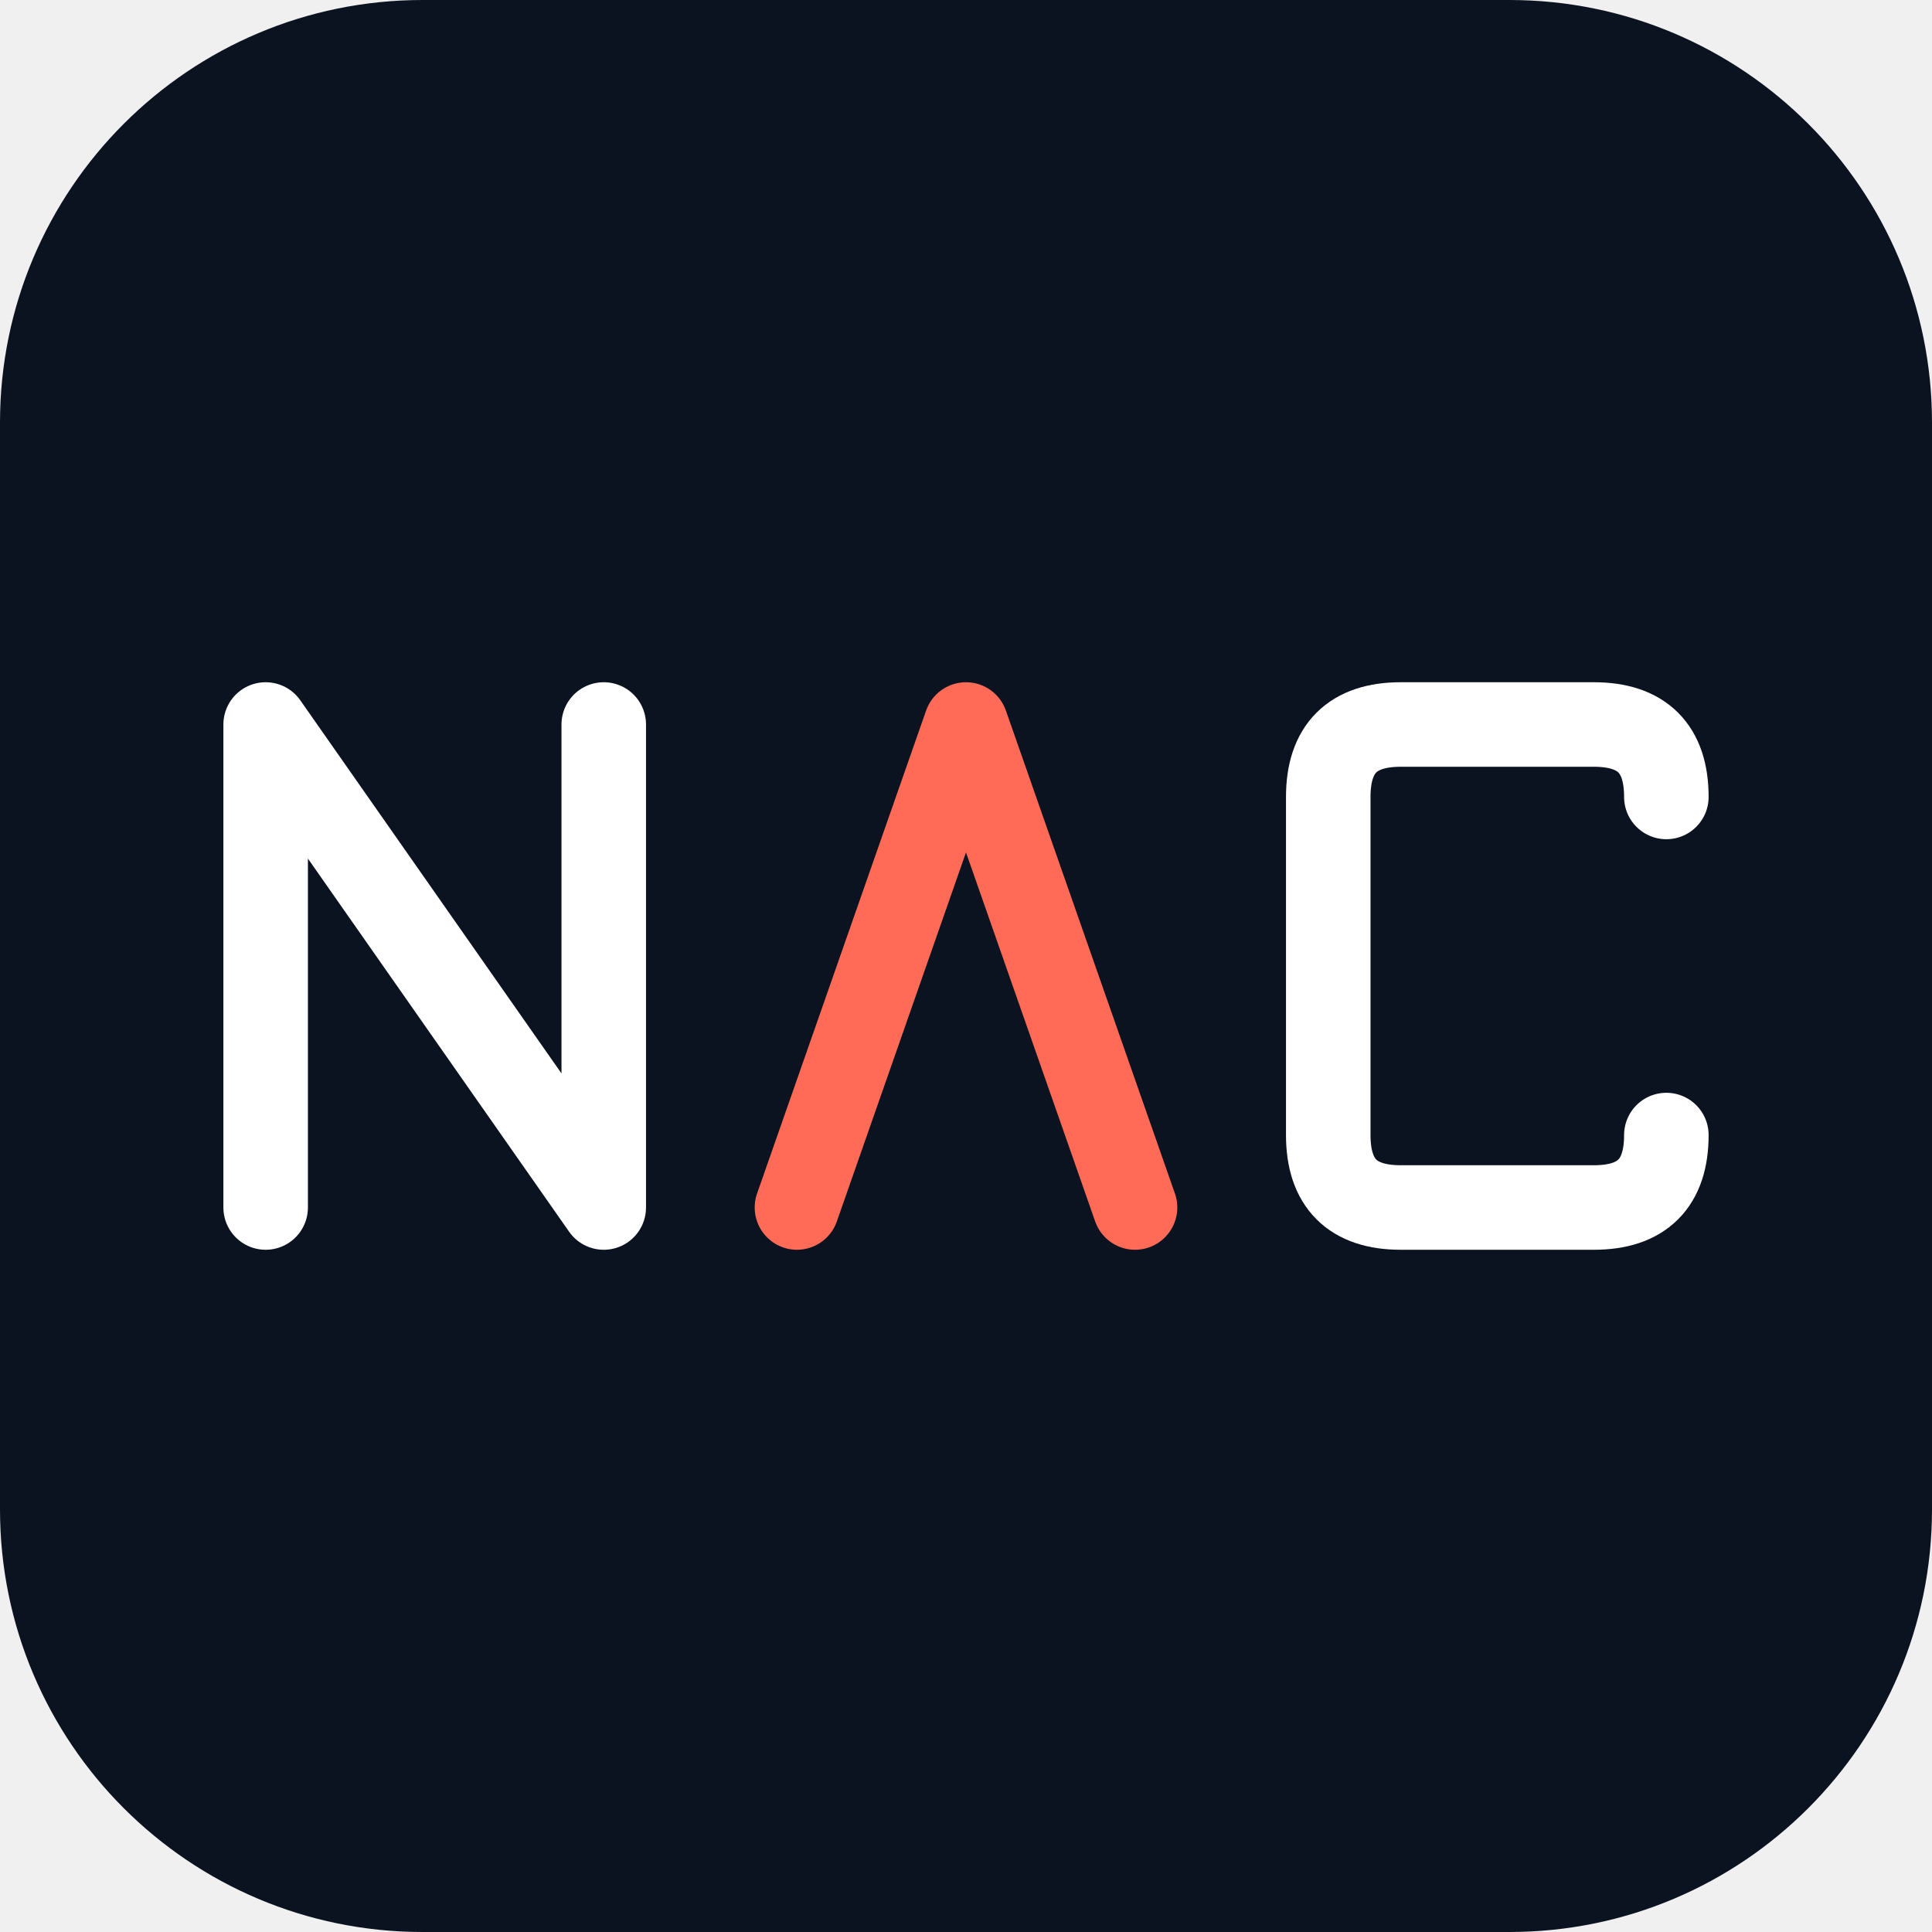
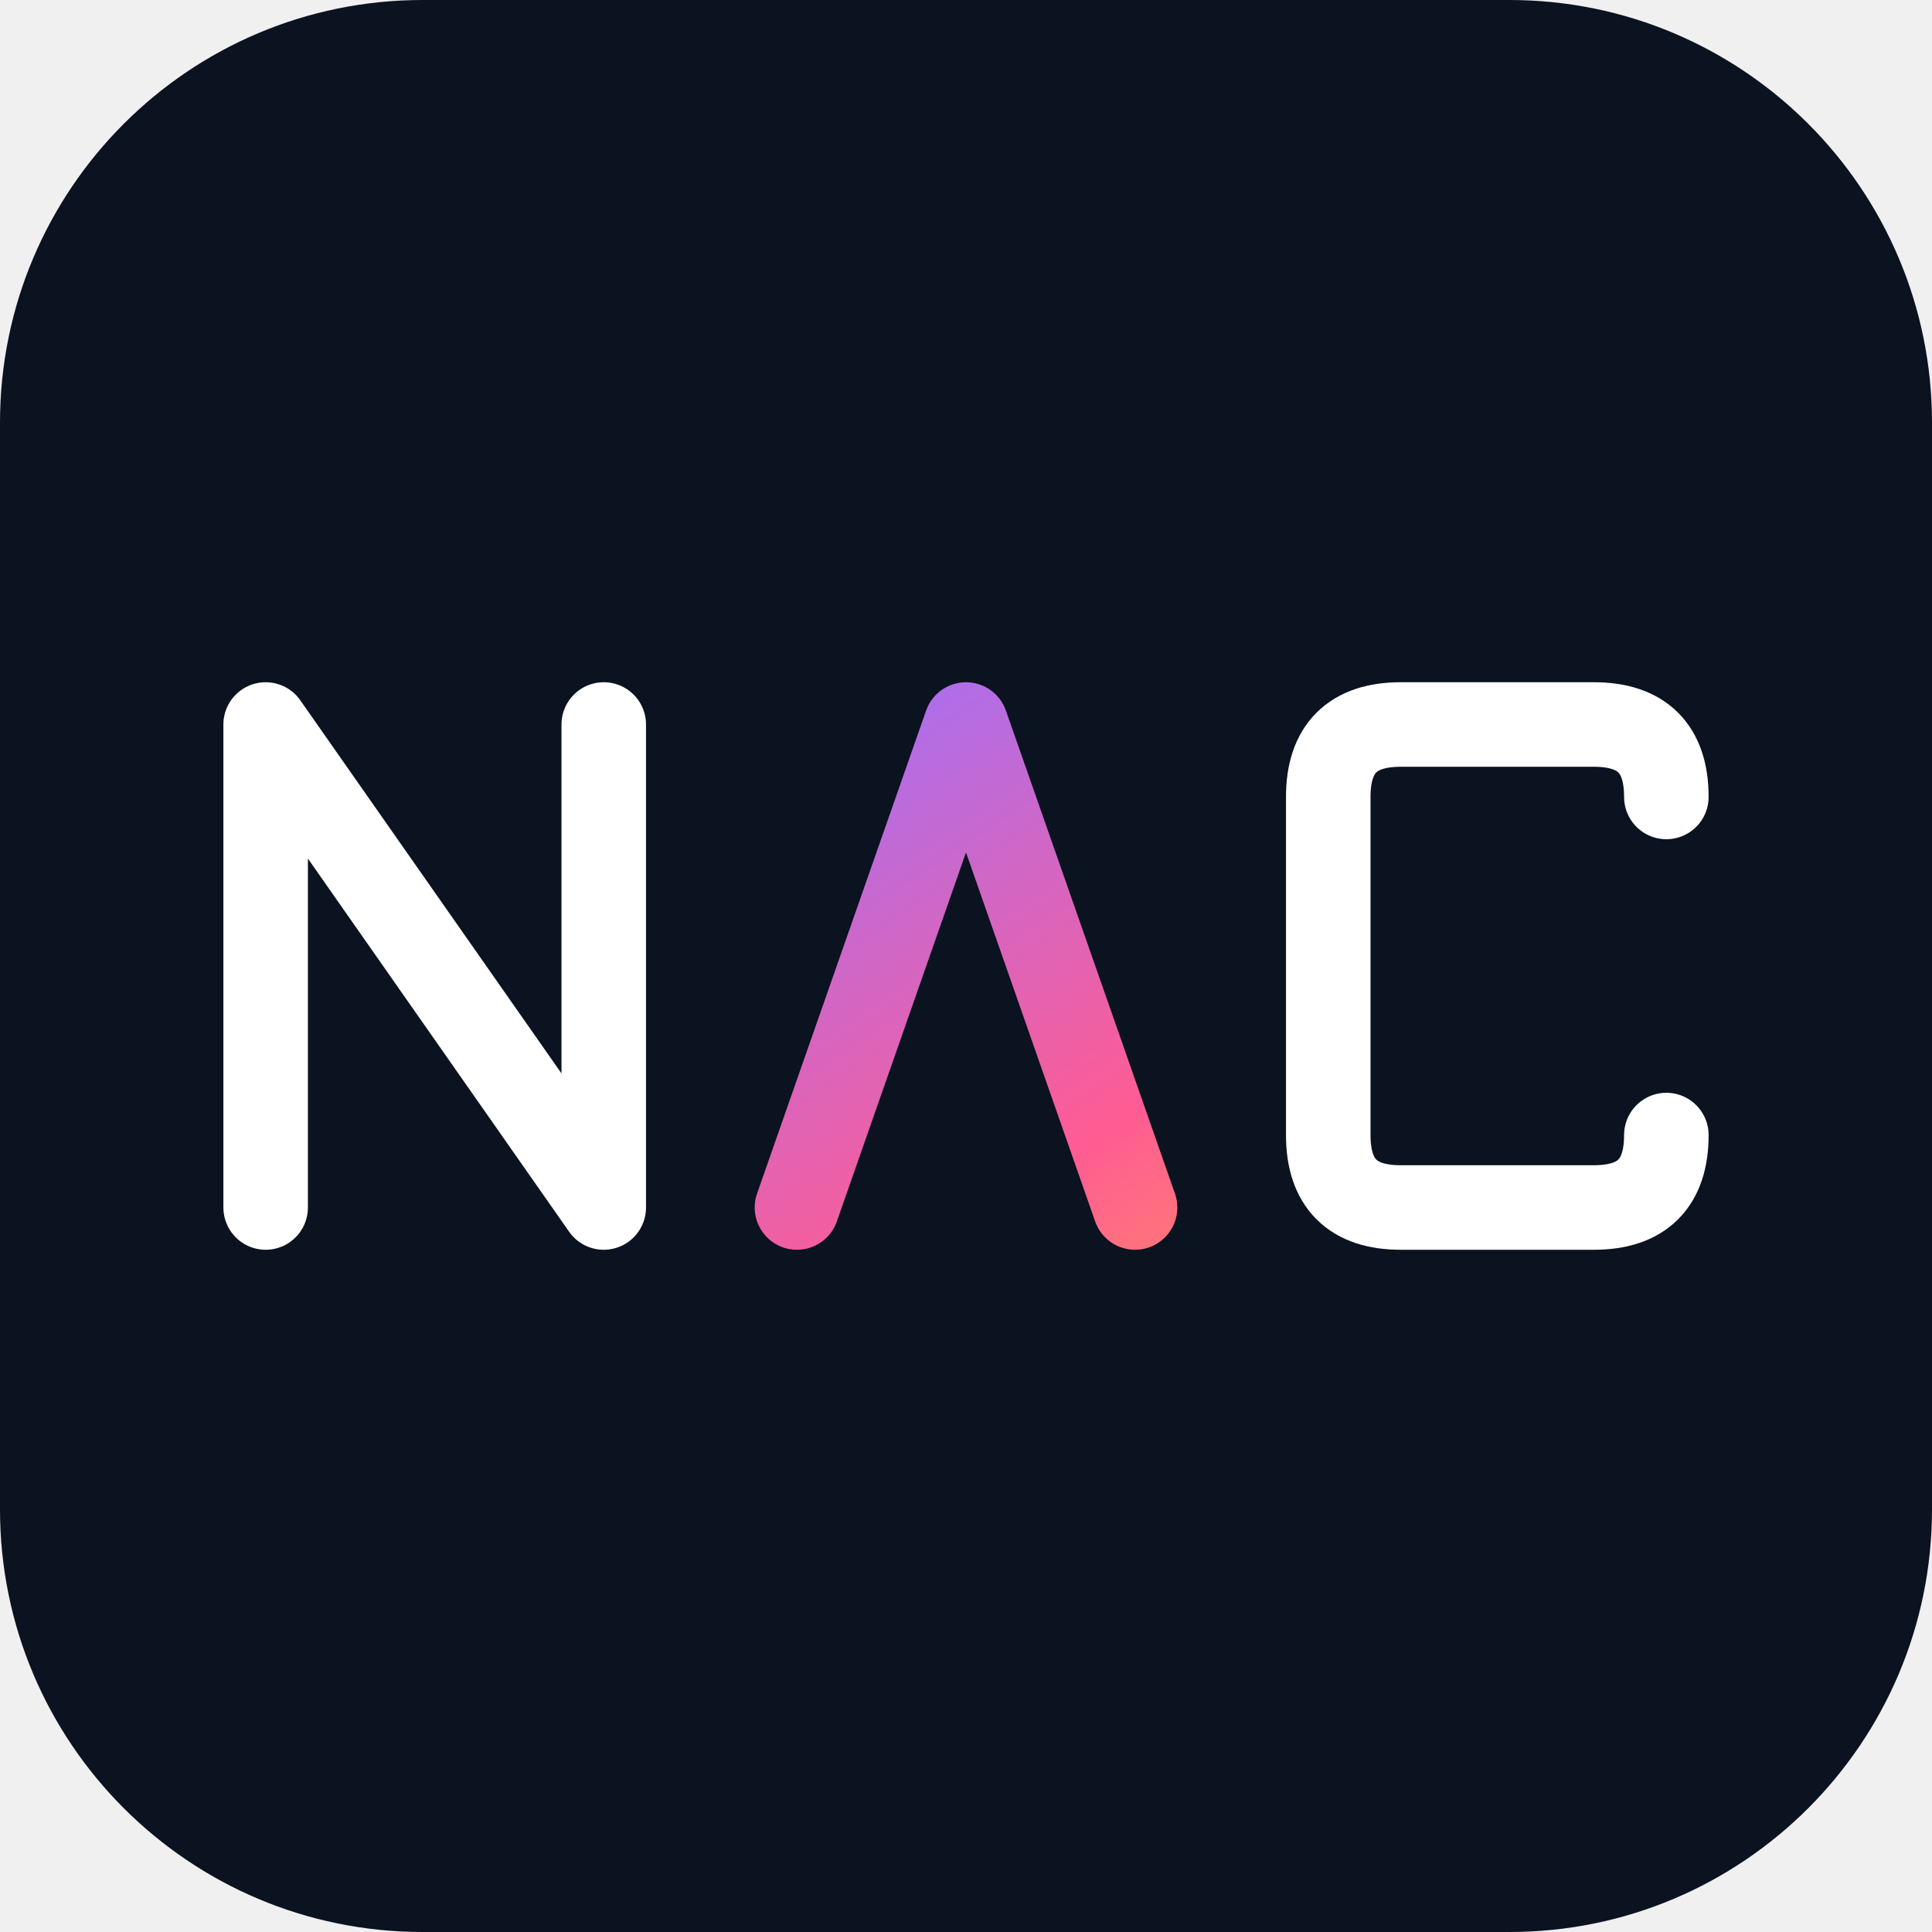
<svg xmlns="http://www.w3.org/2000/svg" viewBox="0 0 128 128" role="img" aria-label="NAC Dev">
+   <defs>
+     <linearGradient id="nacGrad" gradientUnits="userSpaceOnUse" x1="56" y1="20" x2="104" y2="92">
+       <stop offset="0" stop-color="#9B72FF" />
+       <stop offset="0.55" stop-color="#FF5C93" />
+       <stop offset="1" stop-color="#FFB13D" />
+     </linearGradient>
+   </defs>
  <rect width="128" height="128" rx="28" fill="#0B1220" />
  <g transform="translate(64 64) scale(0.8) translate(-80 -40)" fill="none" stroke-width="7" stroke-linecap="round" stroke-linejoin="round">
    <path d="M22 60 V20 L50 60 V20" stroke="#FFFFFF" />
-     <path d="M66 60 L80 20 L94 60" stroke="#FF6B57" />
+     <path d="M66 60 L80 20 L94 60" stroke="url(#nacGrad)" />
    <path d="M138 26 Q138 20 132 20 H116 Q110 20 110 26 V54 Q110 60 116 60 H132 Q138 60 138 54" stroke="#FFFFFF" />
  </g>
</svg>
